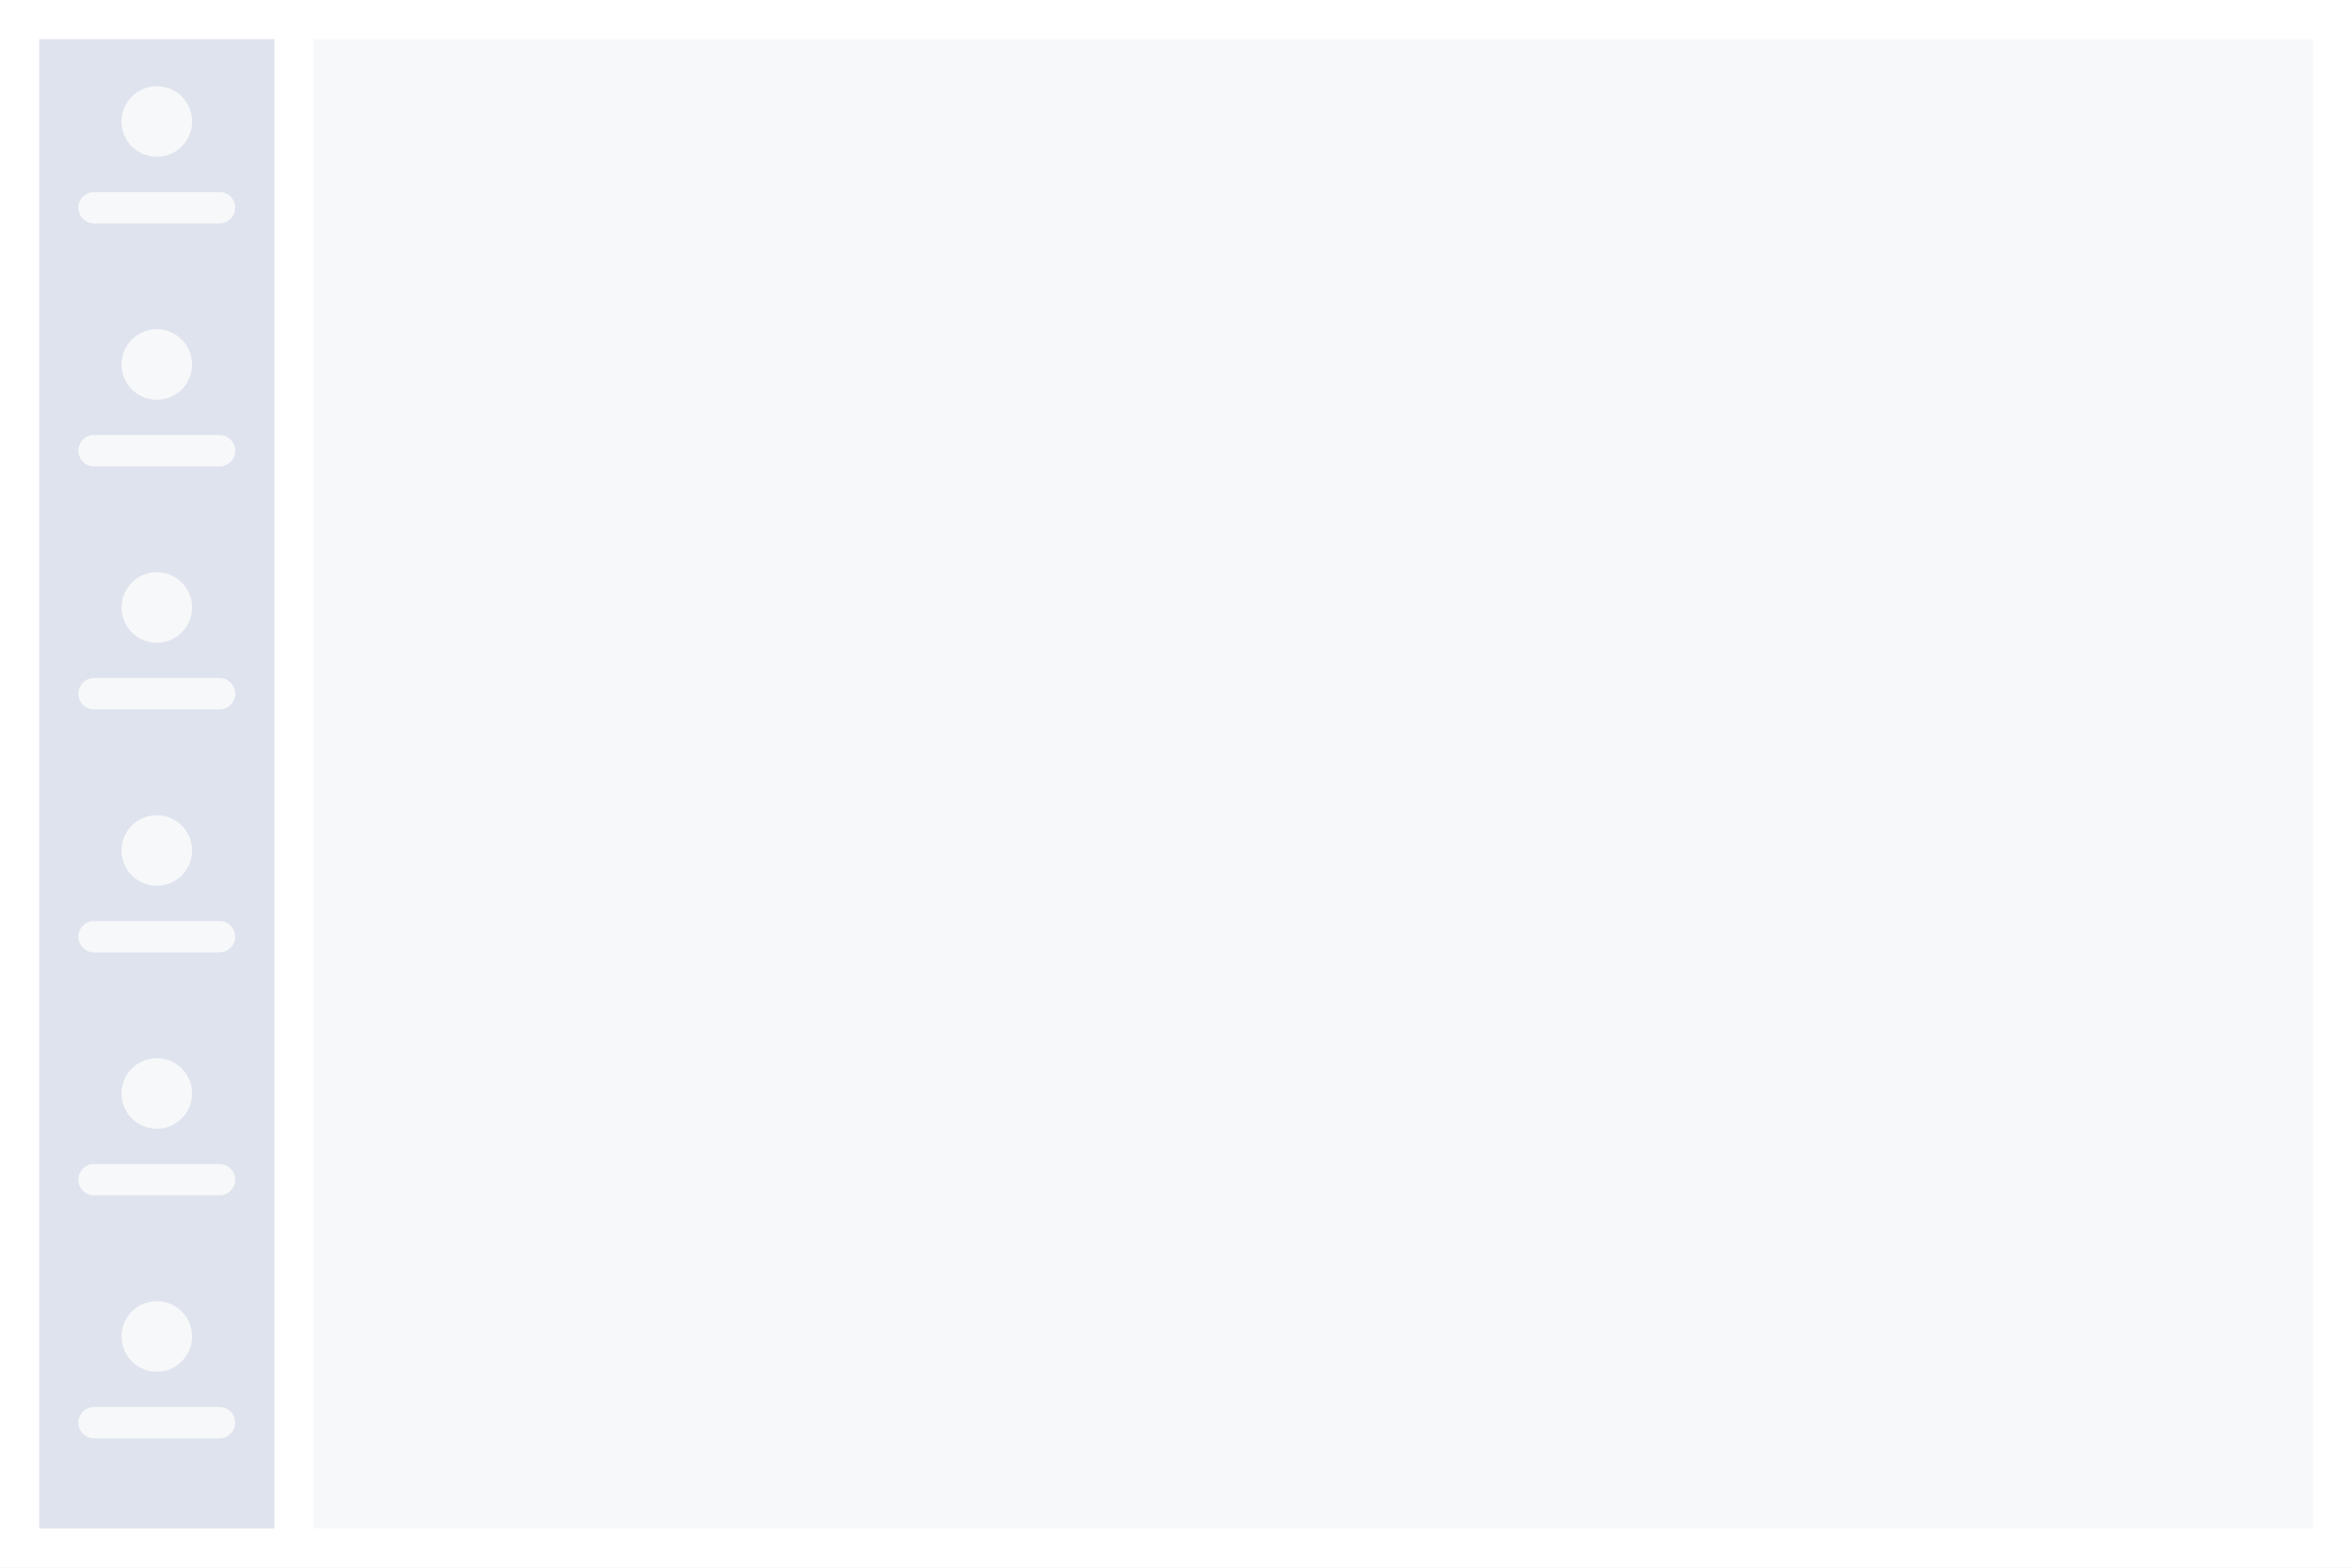
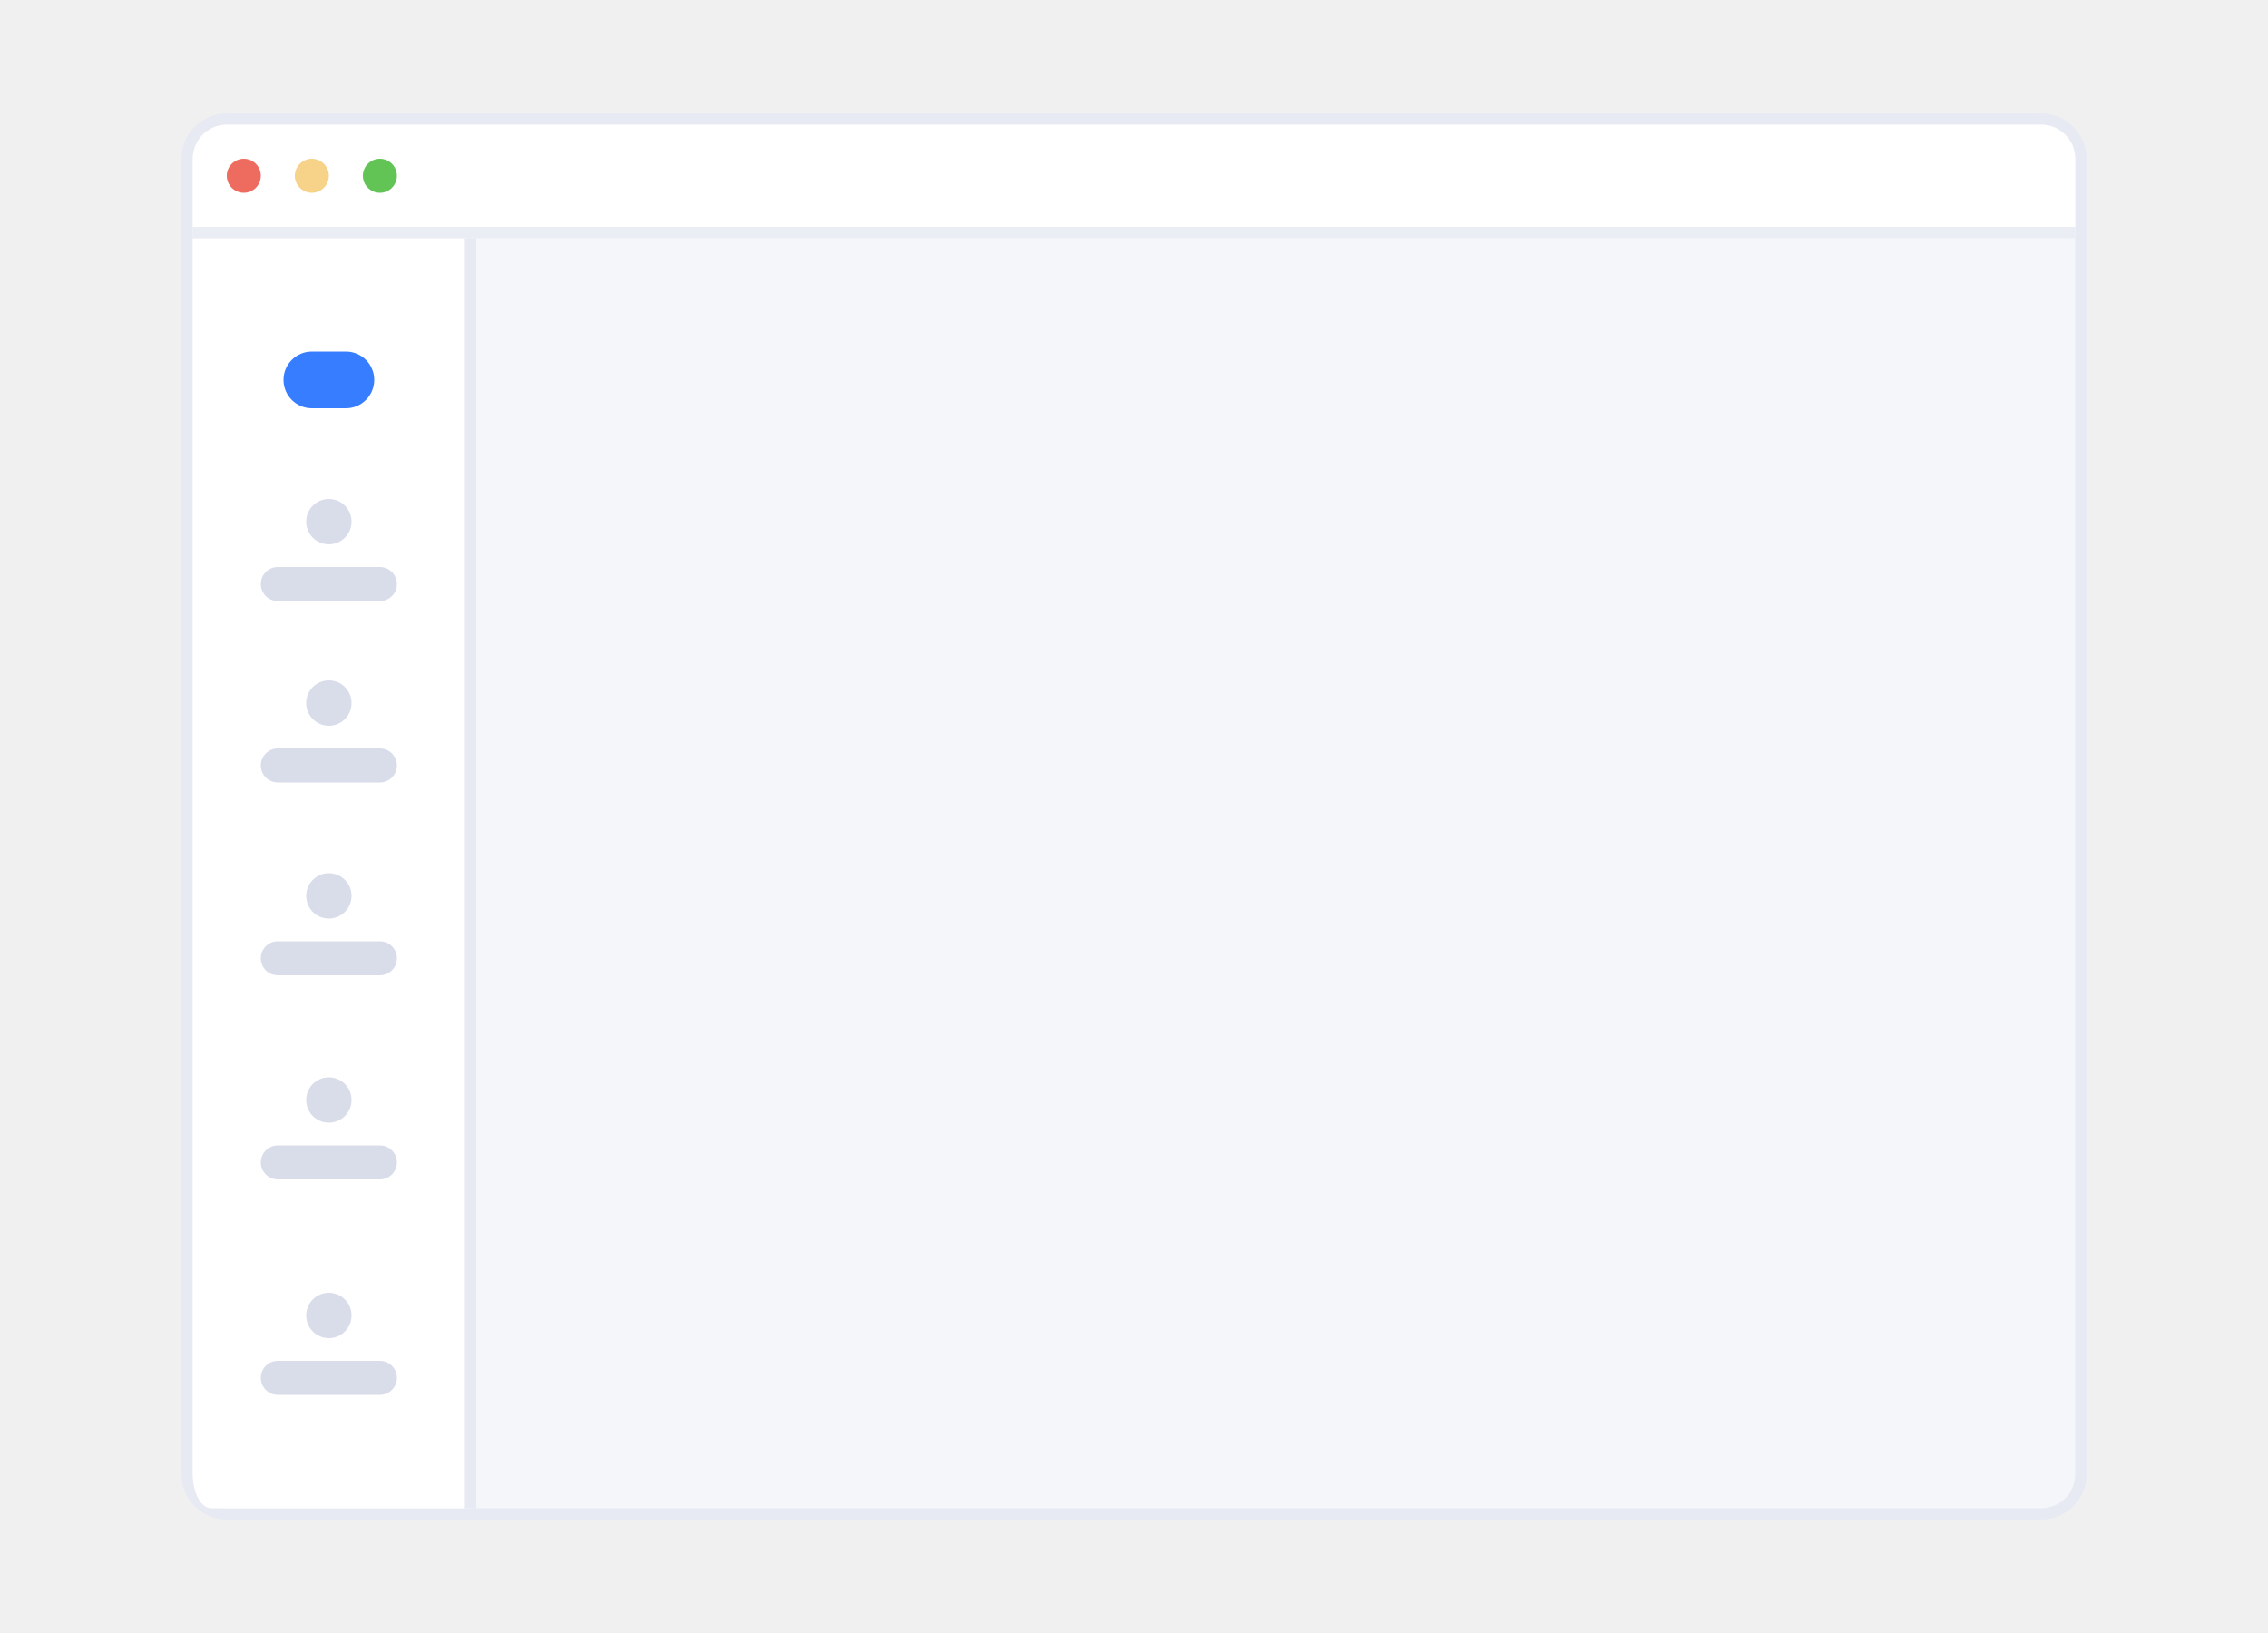
- <svg xmlns="http://www.w3.org/2000/svg" width="600" height="400" viewBox="0 0 600 400" fill="none">
-   <path d="M600 0H0V400H600V0Z" fill="white" />
-   <path d="M70 10H10V390H70V10Z" fill="#DFE3EE" />
-   <path d="M590 10H80V390H590V10Z" fill="#F7F8F9" />
-   <circle cx="40" cy="31" r="9" fill="#F7F8F9" />
-   <path d="M20 53C20 50.791 21.791 49 24 49H56C58.209 49 60 50.791 60 53V53C60 55.209 58.209 57 56 57H24C21.791 57 20 55.209 20 53V53Z" fill="#F7F8F9" />
-   <circle cx="40" cy="93" r="9" fill="#F7F8F9" />
-   <path d="M20 115C20 112.791 21.791 111 24 111H56C58.209 111 60 112.791 60 115V115C60 117.209 58.209 119 56 119H24C21.791 119 20 117.209 20 115V115Z" fill="#F7F8F9" />
-   <circle cx="40" cy="155" r="9" fill="#F7F8F9" />
-   <path d="M20 177C20 174.791 21.791 173 24 173H56C58.209 173 60 174.791 60 177V177C60 179.209 58.209 181 56 181H24C21.791 181 20 179.209 20 177V177Z" fill="#F7F8F9" />
-   <circle cx="40" cy="217" r="9" fill="#F7F8F9" />
-   <path d="M20 239C20 236.791 21.791 235 24 235H56C58.209 235 60 236.791 60 239V239C60 241.209 58.209 243 56 243H24C21.791 243 20 241.209 20 239V239Z" fill="#F7F8F9" />
-   <circle cx="40" cy="279" r="9" fill="#F7F8F9" />
-   <path d="M20 301C20 298.791 21.791 297 24 297H56C58.209 297 60 298.791 60 301V301C60 303.209 58.209 305 56 305H24C21.791 305 20 303.209 20 301V301Z" fill="#F7F8F9" />
-   <circle cx="40" cy="341" r="9" fill="#F7F8F9" />
-   <path d="M20 363C20 360.791 21.791 359 24 359H56C58.209 359 60 360.791 60 363V363C60 365.209 58.209 367 56 367H24C21.791 367 20 365.209 20 363V363Z" fill="#F7F8F9" />
+ <svg xmlns="http://www.w3.org/2000/svg" width="200" height="144" viewBox="0 0 200 144" fill="none">
+   <path d="M180 10.5H20C18.067 10.5 16.5 12.067 16.5 14V130C16.5 131.933 18.067 133.5 20 133.5H180C181.933 133.5 183.5 131.933 183.5 130V14C183.5 12.067 181.933 10.5 180 10.5Z" fill="#F5F6F9" stroke="#E7EAF3" />
+   <path d="M17 14C17 12.343 18.343 11 20 11H180C181.657 11 183 12.343 183 14V20H17V14Z" fill="white" />
+   <path d="M21.5 17C22.328 17 23 16.328 23 15.5C23 14.672 22.328 14 21.5 14C20.672 14 20 14.672 20 15.5C20 16.328 20.672 17 21.5 17Z" fill="#ED6B5F" />
+   <path d="M27.5 17C28.328 17 29 16.328 29 15.5C29 14.672 28.328 14 27.5 14C26.672 14 26 14.672 26 15.5C26 16.328 26.672 17 27.5 17Z" fill="#F7D289" />
+   <path d="M33.5 17C34.328 17 35 16.328 35 15.5C35 14.672 34.328 14 33.5 14C32.672 14 32 14.672 32 15.5C32 16.328 32.672 17 33.5 17Z" fill="#61C454" />
+   <path d="M17 21H41V133H18.636C17.733 133 17 131.657 17 130V21Z" fill="white" />
+   <path d="M42 21H41V133H42V21Z" fill="#E7EAF3" />
+   <path d="M183 20H17V21H183V20Z" fill="#EBEDF5" />
+   <rect x="25" y="31" width="8" height="5" rx="2.5" fill="#377DFF" />
+   <rect x="27" y="44" width="4" height="4" rx="2" fill="#D9DDEA" />
+   <rect x="23" y="50" width="12" height="3" rx="1.5" fill="#D9DDEA" />
+   <rect x="27" y="60" width="4" height="4" rx="2" fill="#D9DDEA" />
+   <rect x="23" y="66" width="12" height="3" rx="1.5" fill="#D9DDEA" />
+   <rect x="27" y="77" width="4" height="4" rx="2" fill="#D9DDEA" />
+   <rect x="23" y="83" width="12" height="3" rx="1.5" fill="#D9DDEA" />
+   <rect x="27" y="95" width="4" height="4" rx="2" fill="#D9DDEA" />
+   <rect x="23" y="101" width="12" height="3" rx="1.5" fill="#D9DDEA" />
+   <rect x="27" y="114" width="4" height="4" rx="2" fill="#D9DDEA" />
+   <rect x="23" y="120" width="12" height="3" rx="1.5" fill="#D9DDEA" />
</svg>
